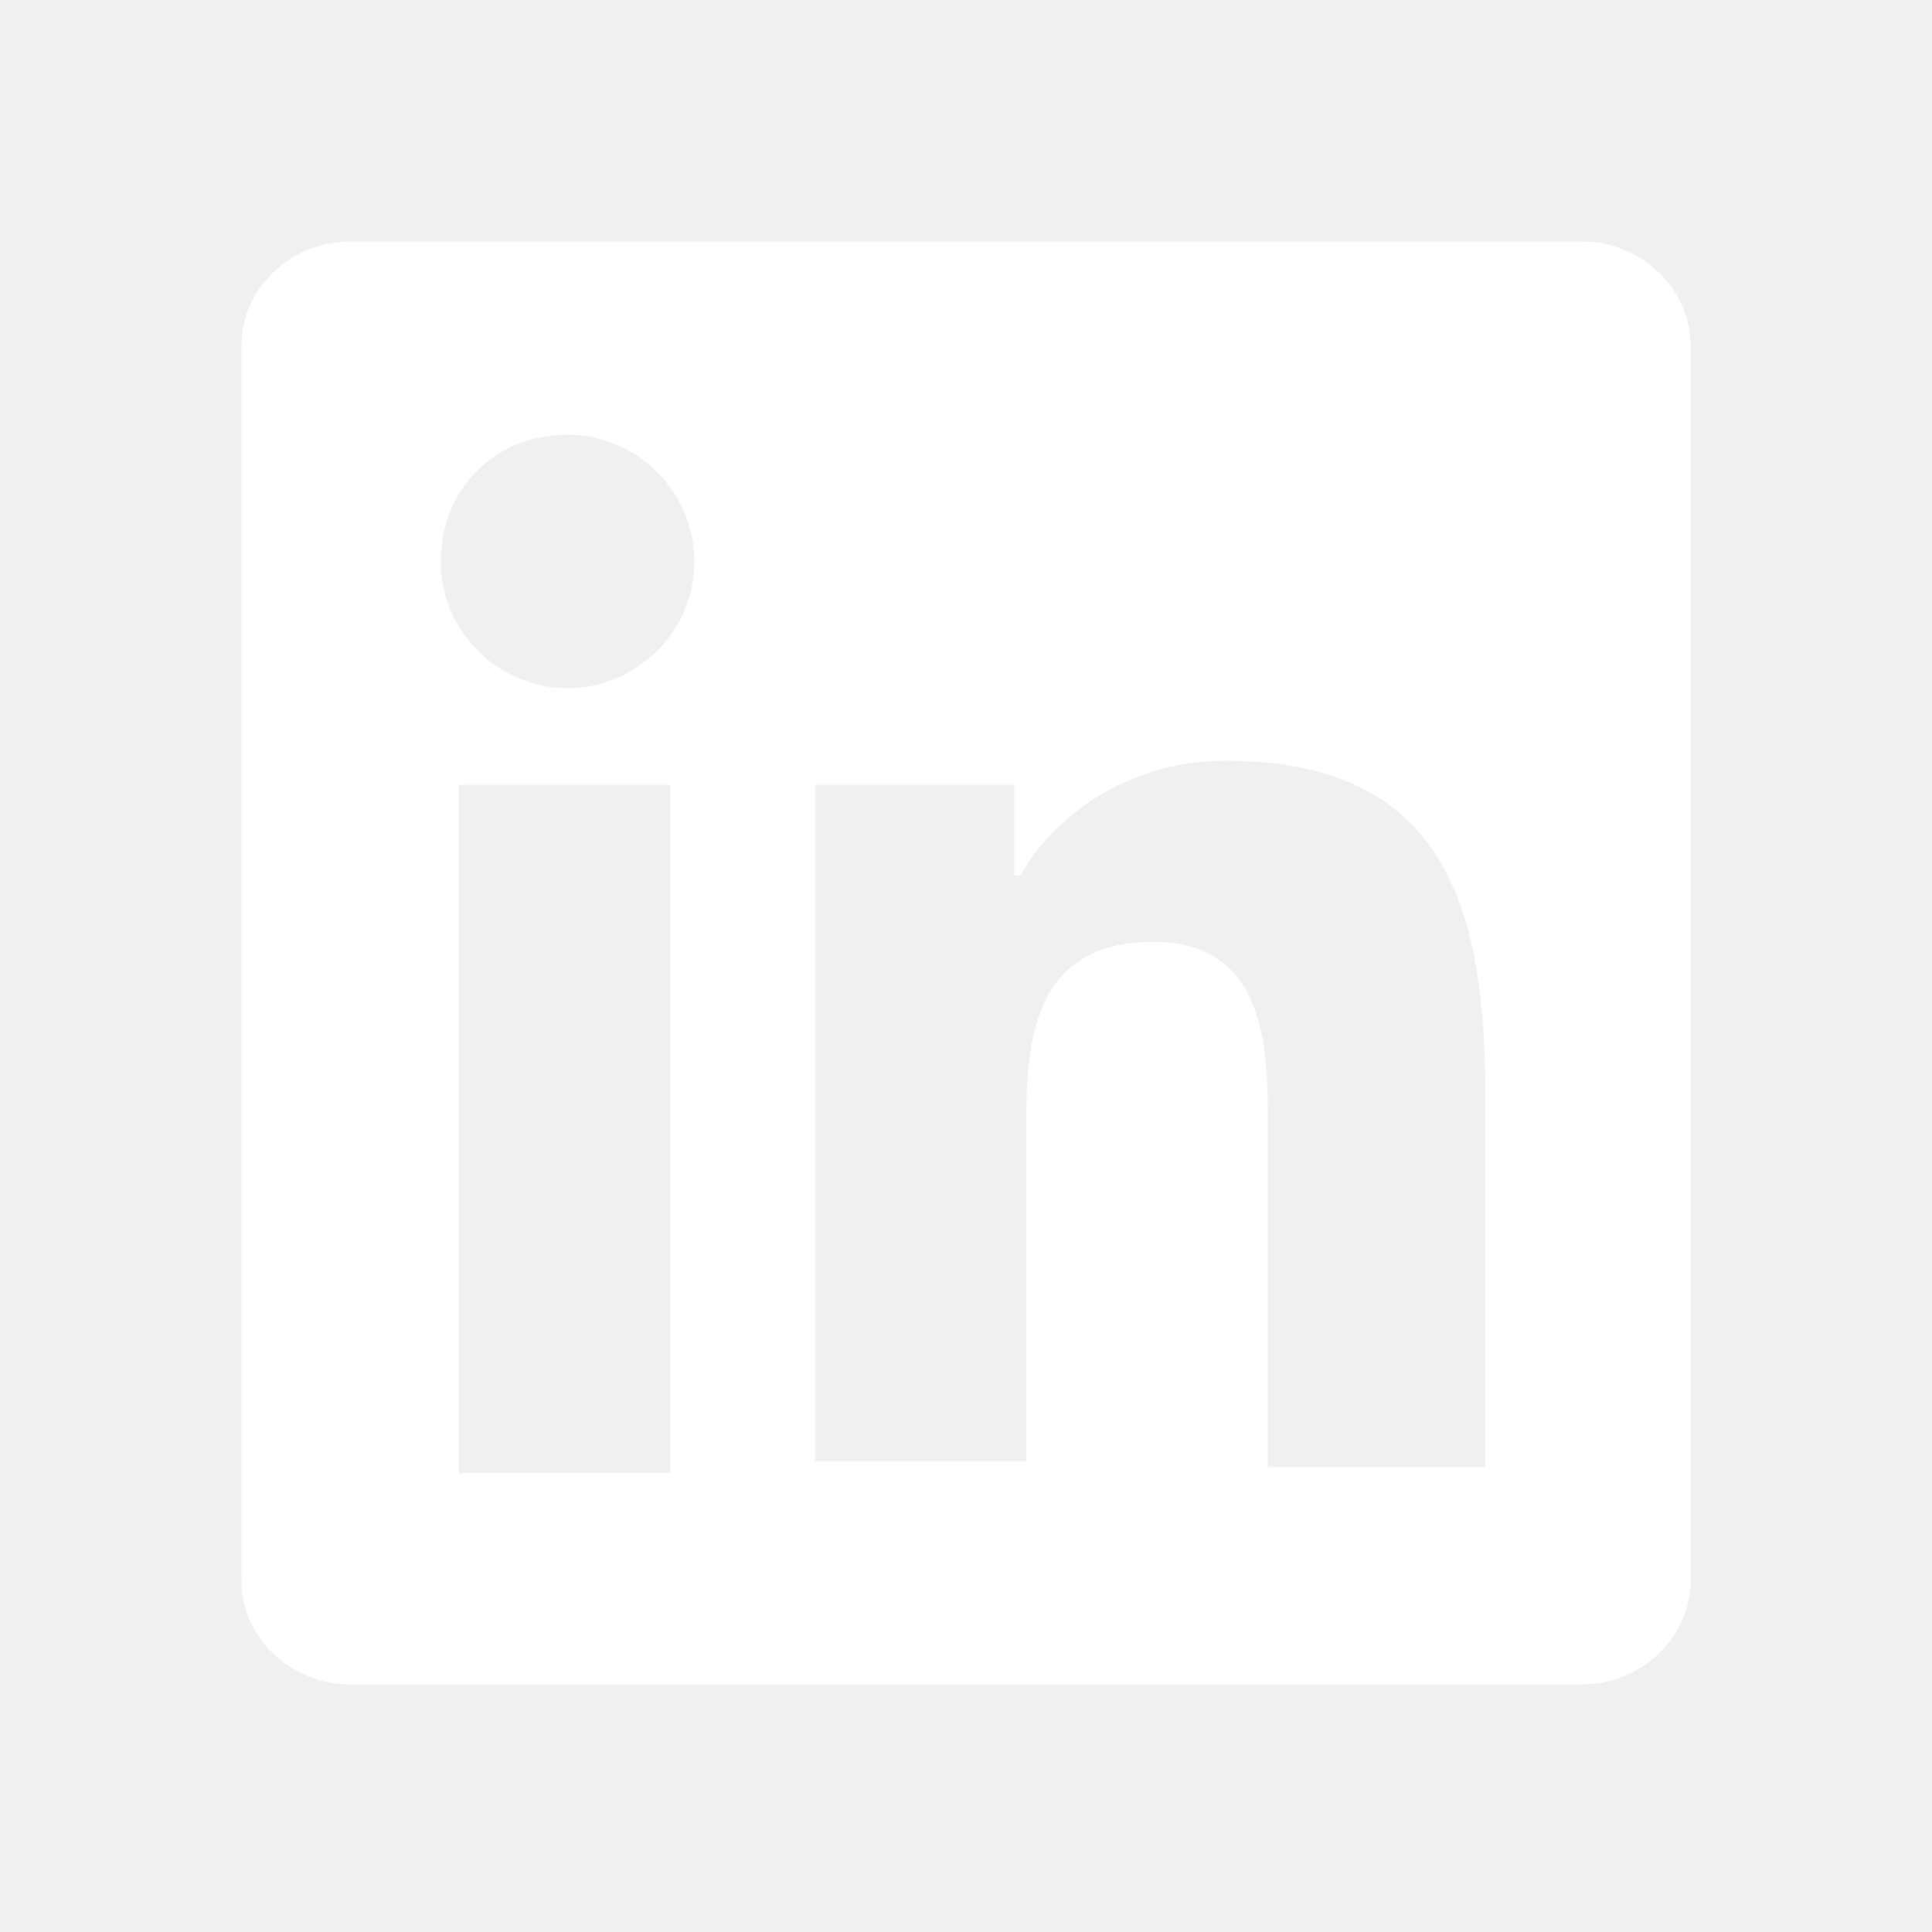
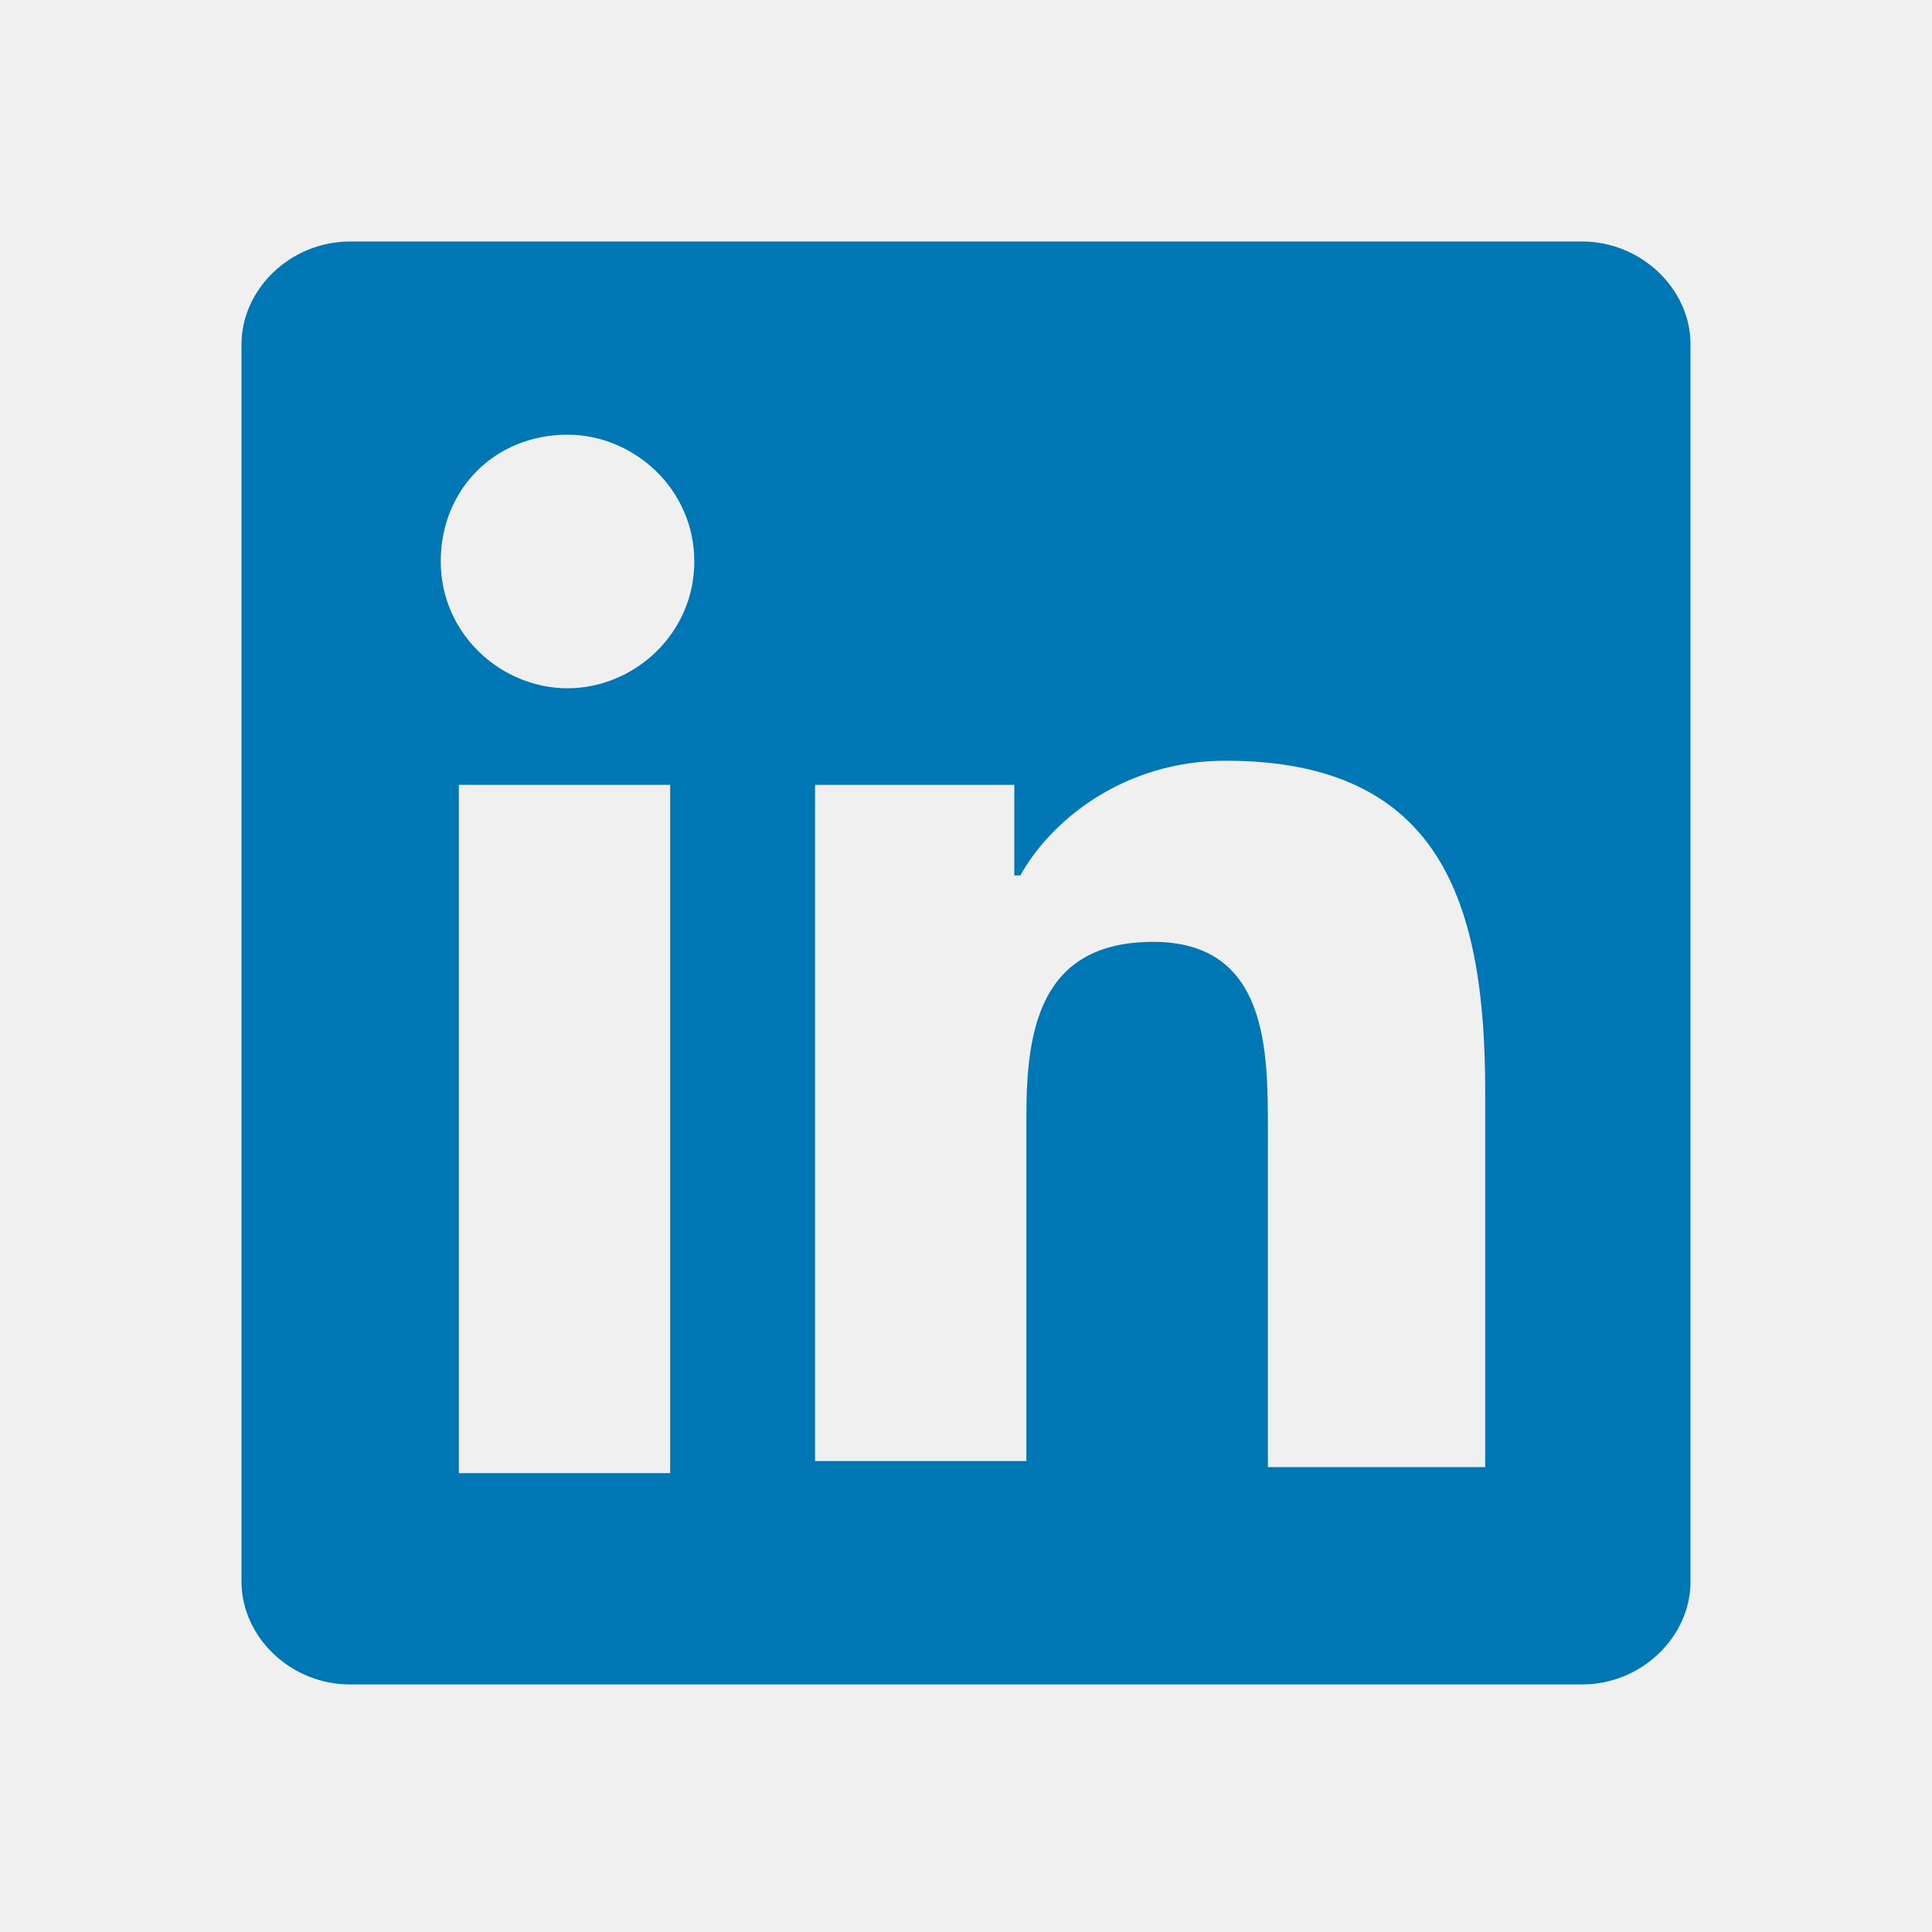
<svg xmlns="http://www.w3.org/2000/svg" width="24" height="24" viewBox="0 0 16 16" fill="none">
-   <rect width="16" height="16" fill="" style="mix-blend-mode:multiply" />
-   <path d="M13.1 2H2.9C2.4 2 2 2.4 2 2.85V13.1C2 13.55 2.4 13.95 2.9 13.95H13.1C13.6 13.95 14 13.55 14 13.1V2.85C14 2.4 13.6 2 13.1 2ZM5.55 12.2H3.8V6.5H5.55V12.2ZM4.7 5.7C4.15 5.7 3.65 5.25 3.65 4.65C3.65 4.05 4.1 3.6 4.7 3.6C5.25 3.6 5.75 4.05 5.75 4.65C5.75 5.25 5.25 5.7 4.7 5.7ZM12.25 12.15H10.5V9.35C10.5 8.7 10.5 7.8 9.55 7.8C8.6 7.8 8.5 8.55 8.5 9.25V12.1H6.75V6.5H8.4V7.25H8.45C8.7 6.8 9.3 6.3 10.15 6.3C11.95 6.3 12.3 7.5 12.3 9.05V12.15H12.25Z" fill="white" />
+   <rect width="16" height="16" fill="white" style="mix-blend-mode:multiply" />
+   <path d="M13.1 2H2.9C2.4 2 2 2.4 2 2.85V13.1C2 13.55 2.4 13.95 2.9 13.95H13.1C13.6 13.95 14 13.55 14 13.1V2.85C14 2.4 13.6 2 13.1 2ZM5.55 12.2H3.8V6.5H5.55V12.2ZM4.7 5.7C4.15 5.7 3.65 5.25 3.65 4.65C3.65 4.05 4.1 3.6 4.7 3.6C5.25 3.6 5.75 4.05 5.75 4.65C5.75 5.25 5.25 5.7 4.7 5.7ZM12.25 12.15H10.5V9.35C10.5 8.7 10.5 7.8 9.55 7.8C8.6 7.8 8.5 8.55 8.5 9.25V12.1H6.75V6.5H8.4V7.25H8.45C8.7 6.8 9.3 6.3 10.15 6.3C11.95 6.3 12.3 7.5 12.3 9.05V12.15H12.25Z" fill="#0077b5" />
</svg>
